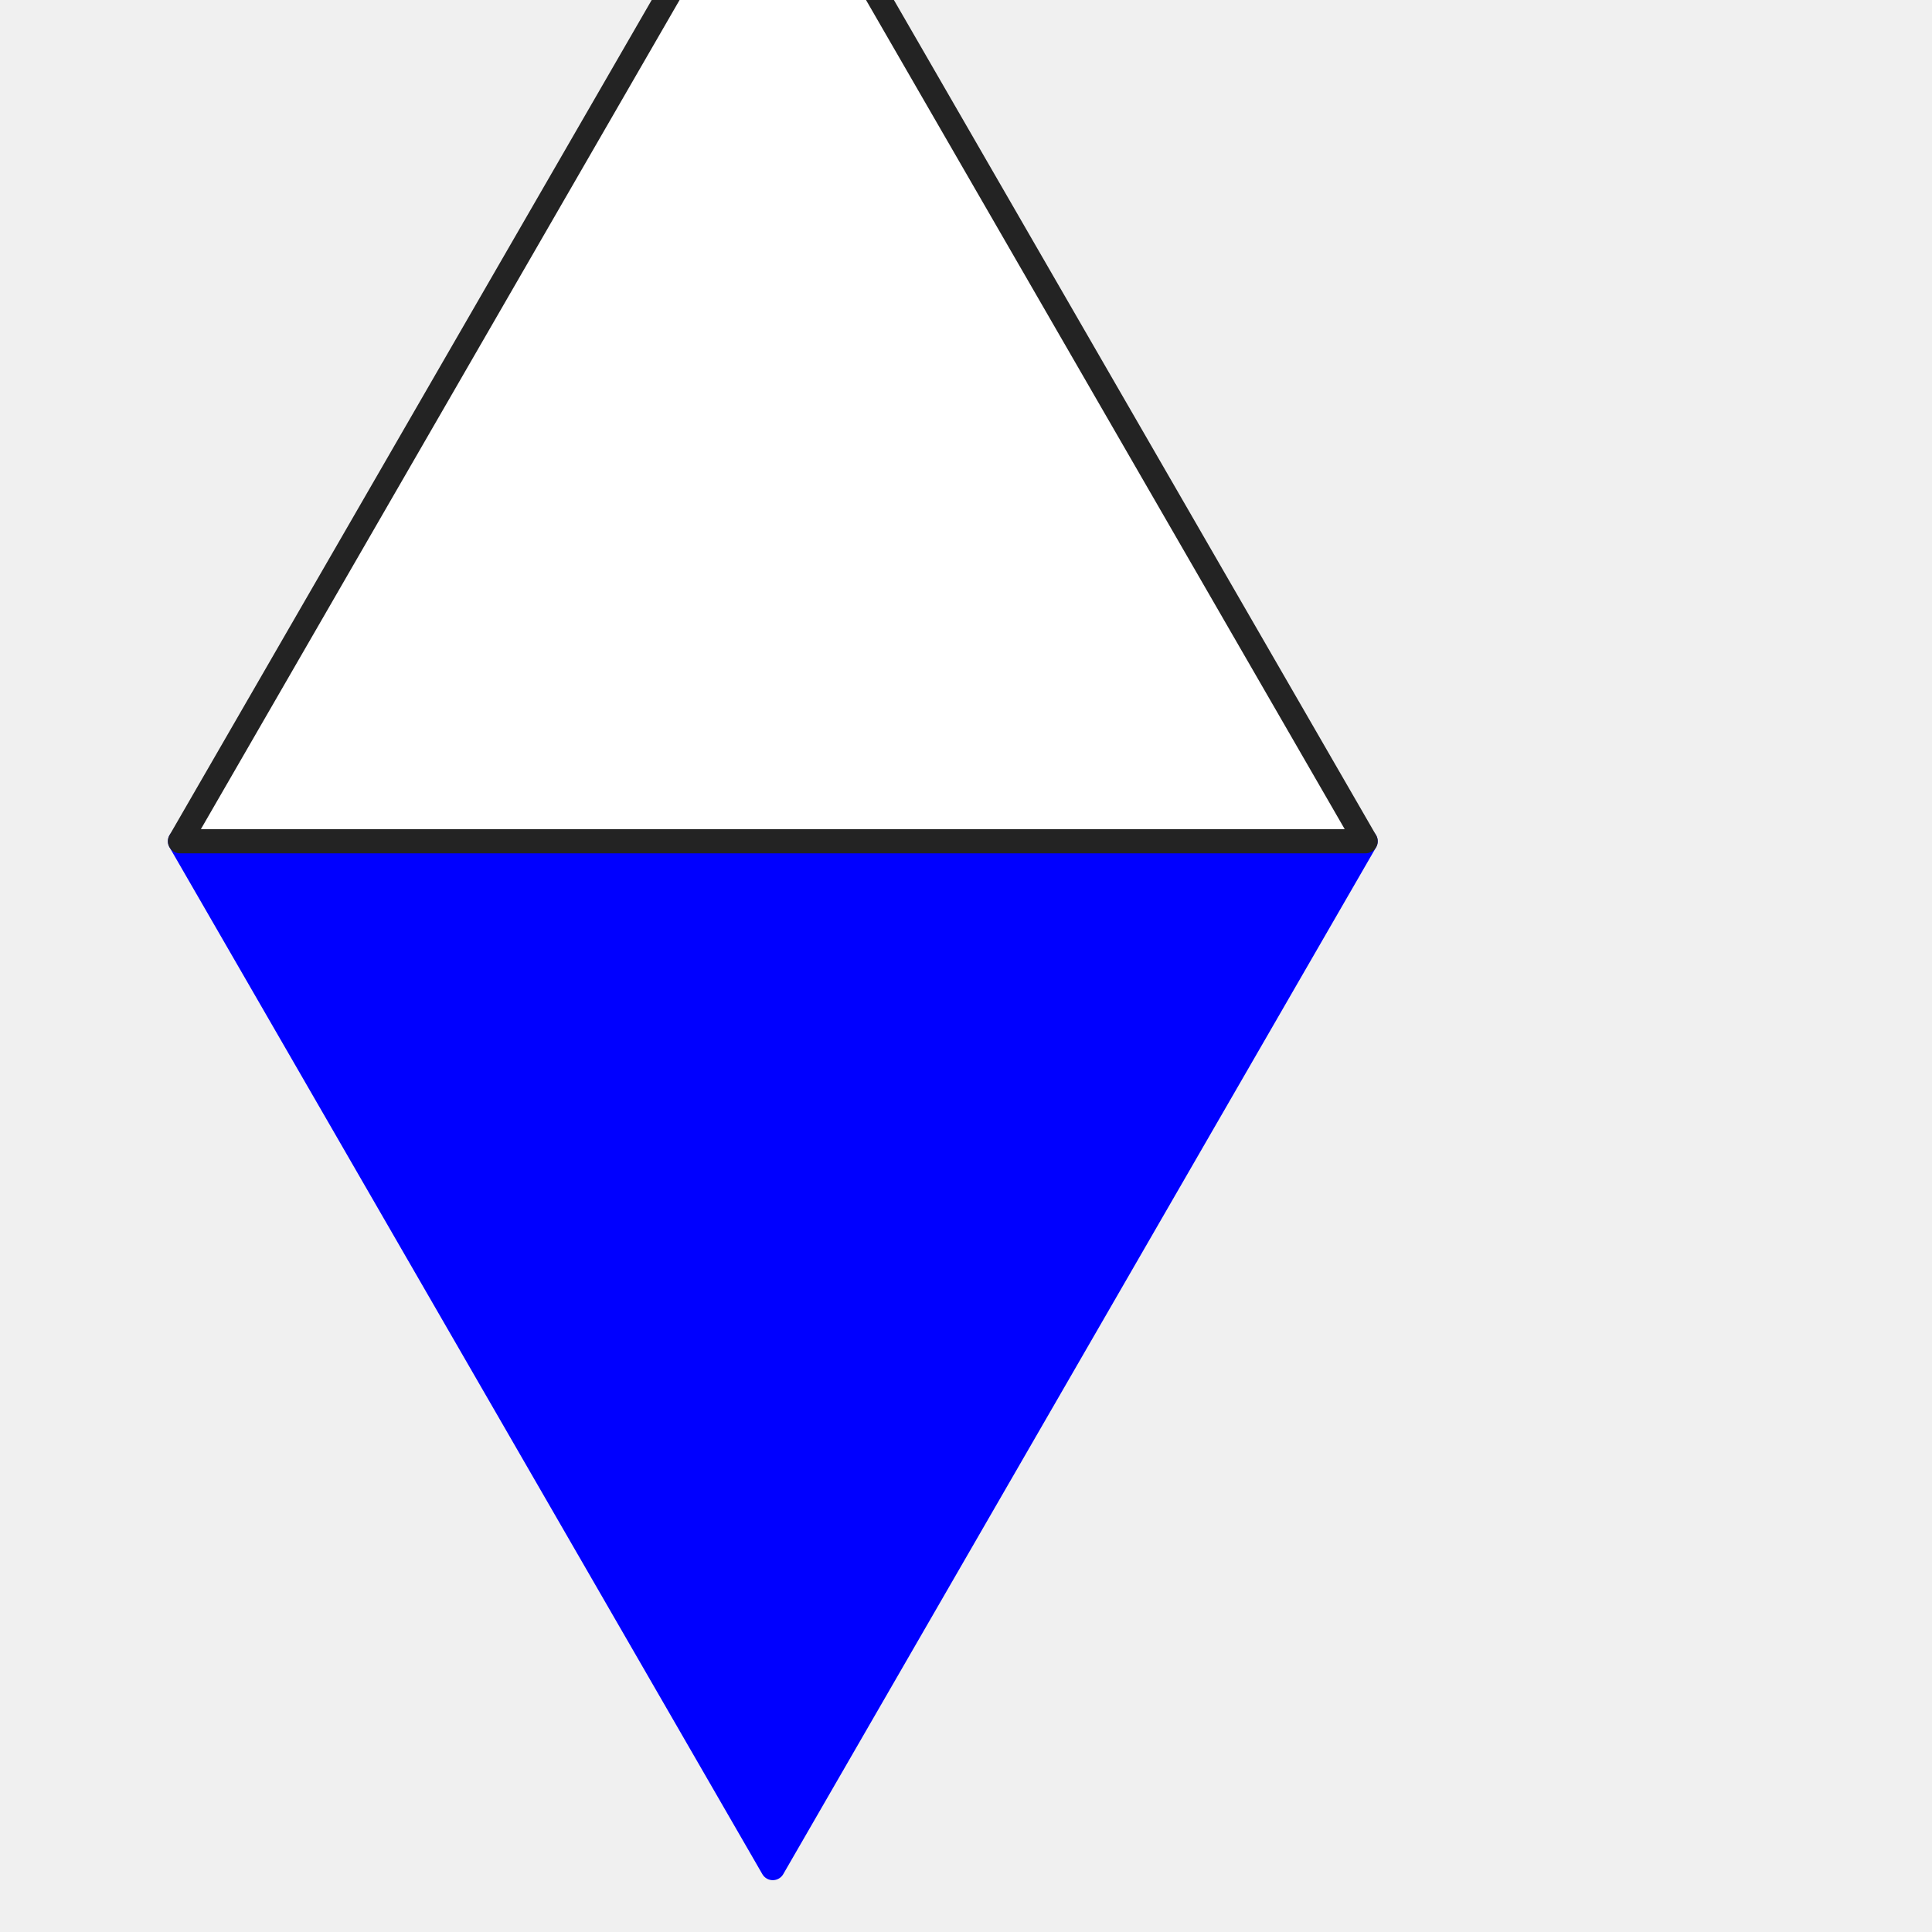
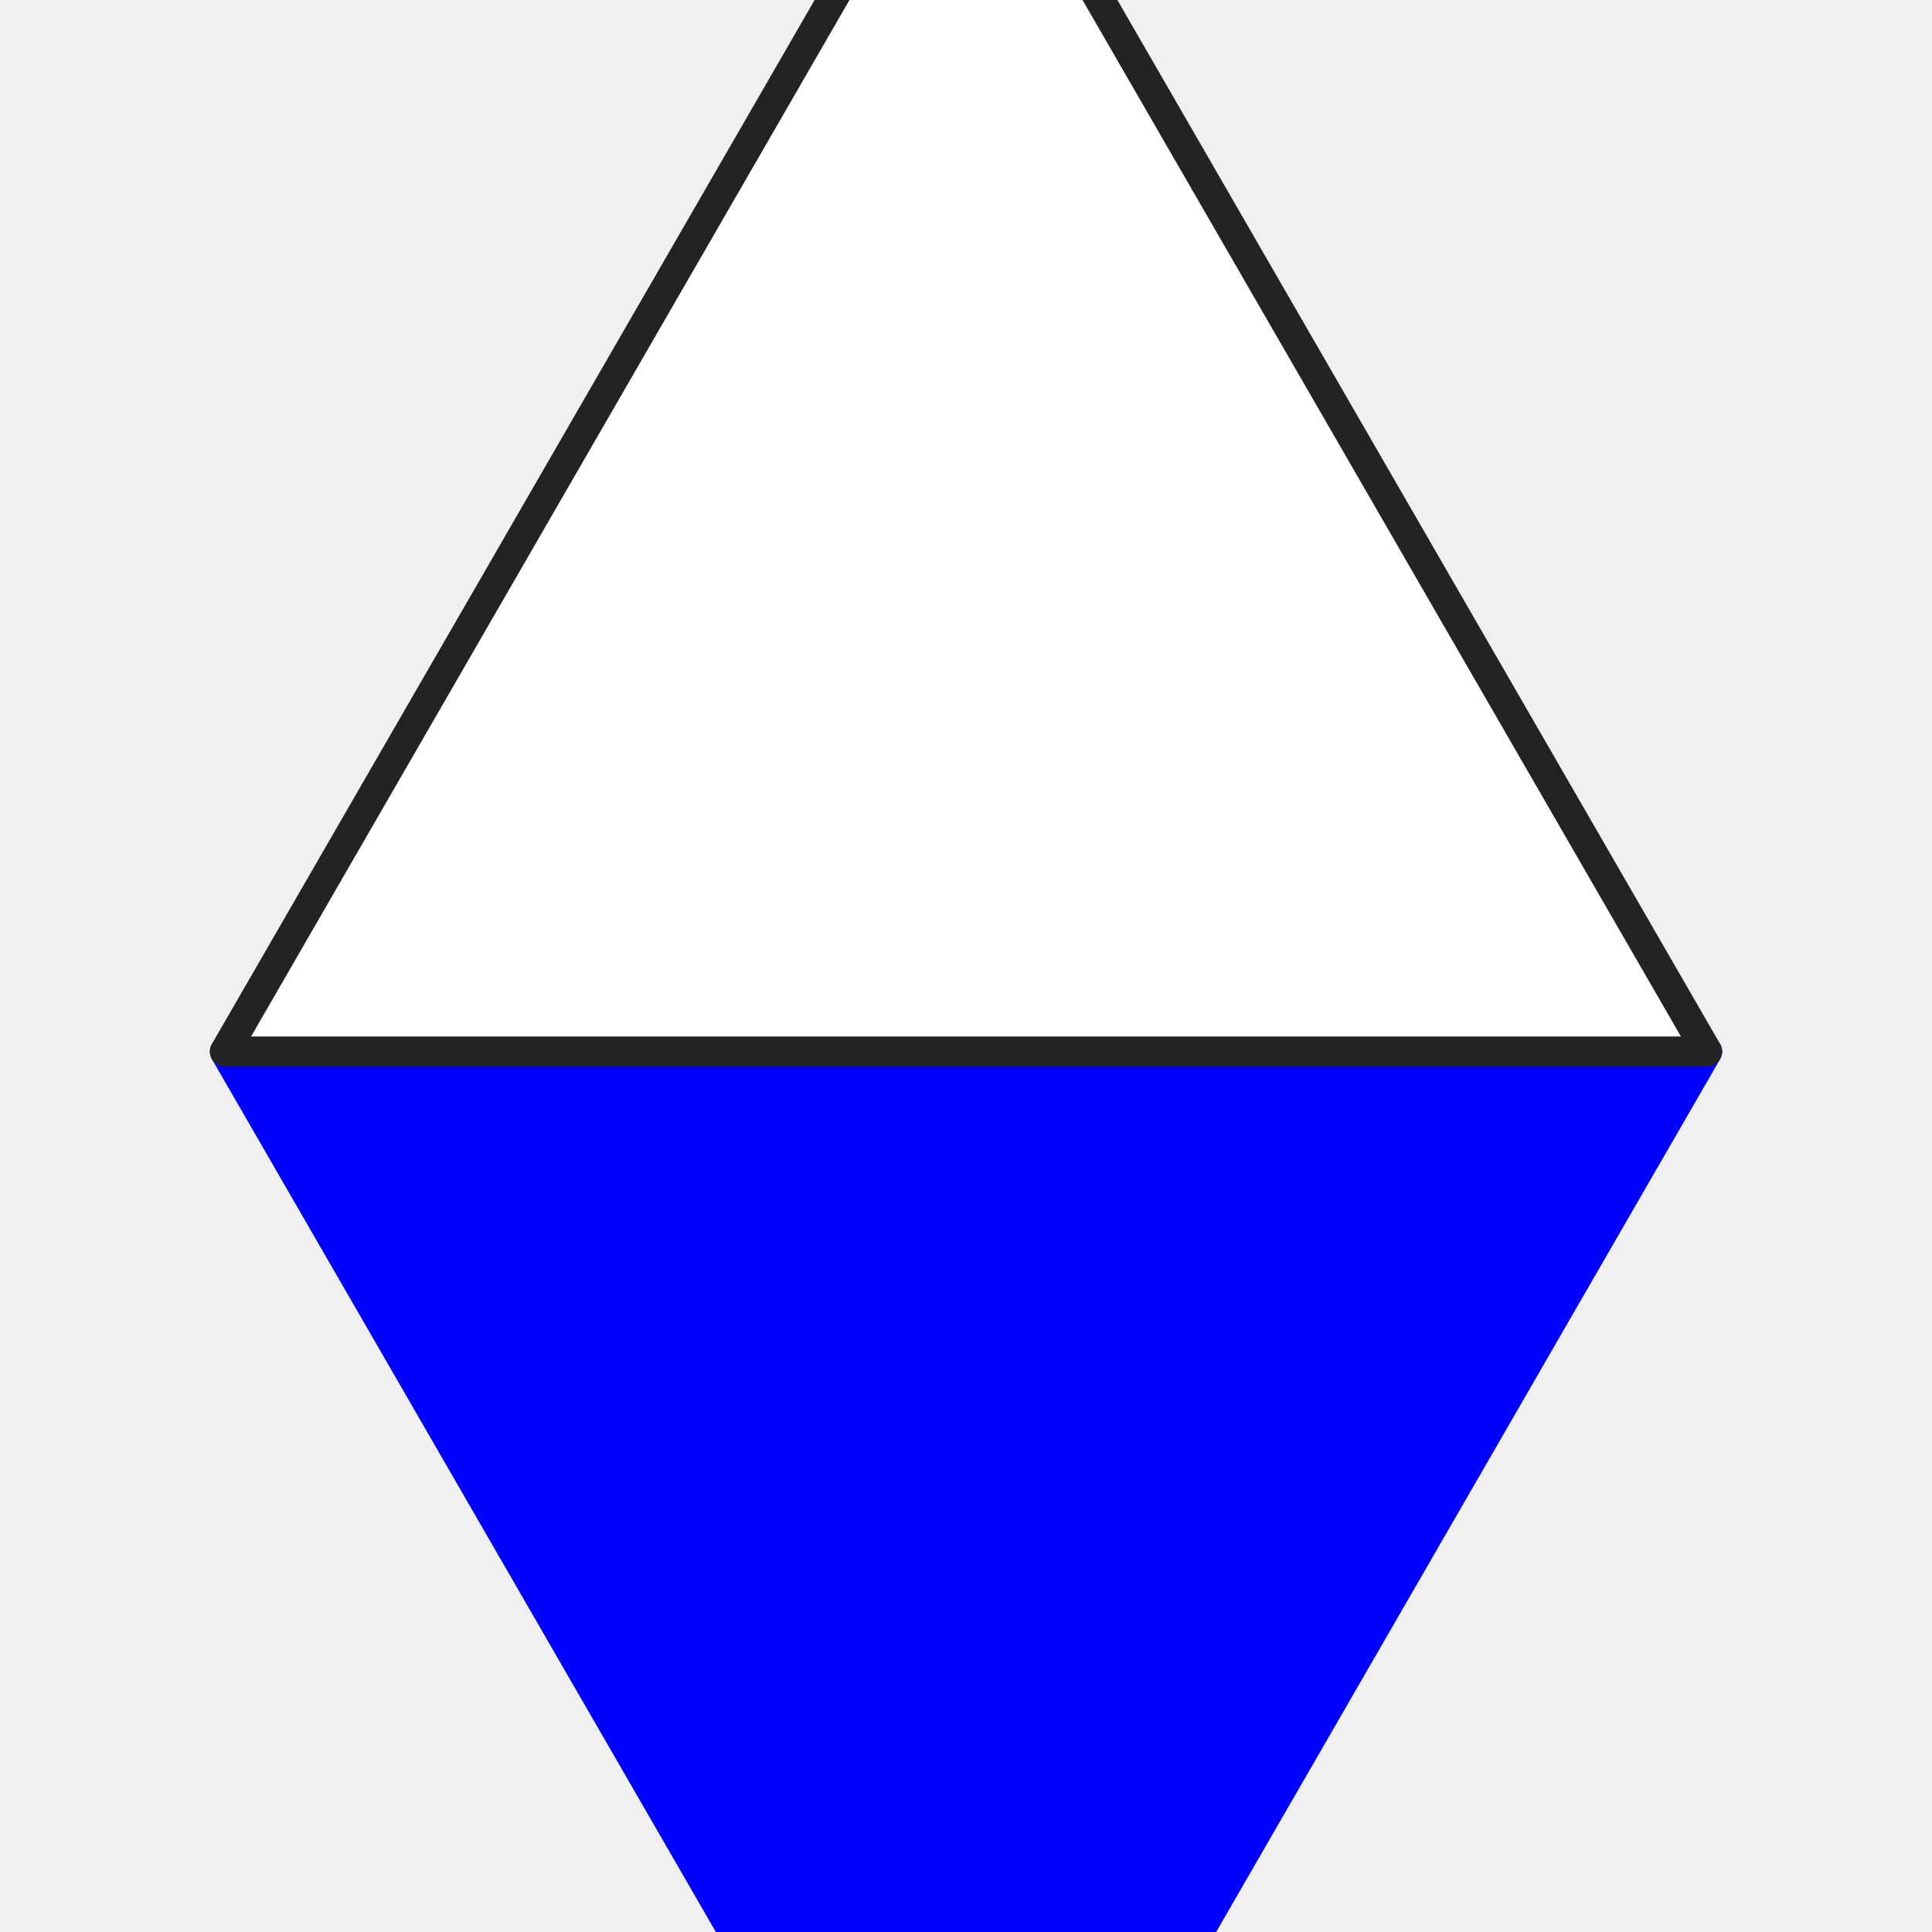
- <svg xmlns="http://www.w3.org/2000/svg" width="11.289" height="11.289" viewBox="0 0 40 40" enable-background="new 0 0 40 40" version="1.2" baseProfile="tiny">
+ <svg xmlns="http://www.w3.org/2000/svg" width="11.289" height="11.289" viewBox="0 0 32 32" enable-background="new 0 0 32 32" version="1.2" baseProfile="tiny">
  <defs>
</defs>
-   <g fill="none" stroke="blue" stroke-width="1" fill-rule="evenodd" stroke-linecap="round" stroke-linejoin="round">
-     <g fill="#0000ff" fill-opacity="1" stroke="blue" stroke-opacity="1" stroke-width="0.5" stroke-linecap="round" stroke-linejoin="round" transform="matrix(1,0,0,1,0,0)" font-family="Arial" font-size="8" font-weight="400" font-style="normal">
+   <g fill="none" stroke="#0000ff" stroke-width="1" fill-rule="evenodd" stroke-linecap="round" stroke-linejoin="round">
+     <g fill="#0000ff" fill-opacity="1" stroke="#0000ff" stroke-opacity="1" stroke-width="0.5" stroke-linecap="round" stroke-linejoin="round" transform="matrix(1,0,0,1,0,0)" font-family="Arial" font-size="8" font-weight="400" font-style="normal">
      <path vector-effect="none" fill-rule="evenodd" d="M28.274,17.417 L3.726,17.417 L16,38.677 L28.274,17.417" />
    </g>
    <g fill="#ffffff" fill-opacity="1" stroke="#232323" stroke-opacity="1" stroke-width="0.5" stroke-linecap="round" stroke-linejoin="round" transform="matrix(1,0,0,1,0,0)" font-family="Arial" font-size="8" font-weight="400" font-style="normal">
      <path vector-effect="none" fill-rule="evenodd" d="M3.726,17.417 L28.274,17.417 L16,-3.843 L3.726,17.417" />
    </g>
  </g>
</svg>
